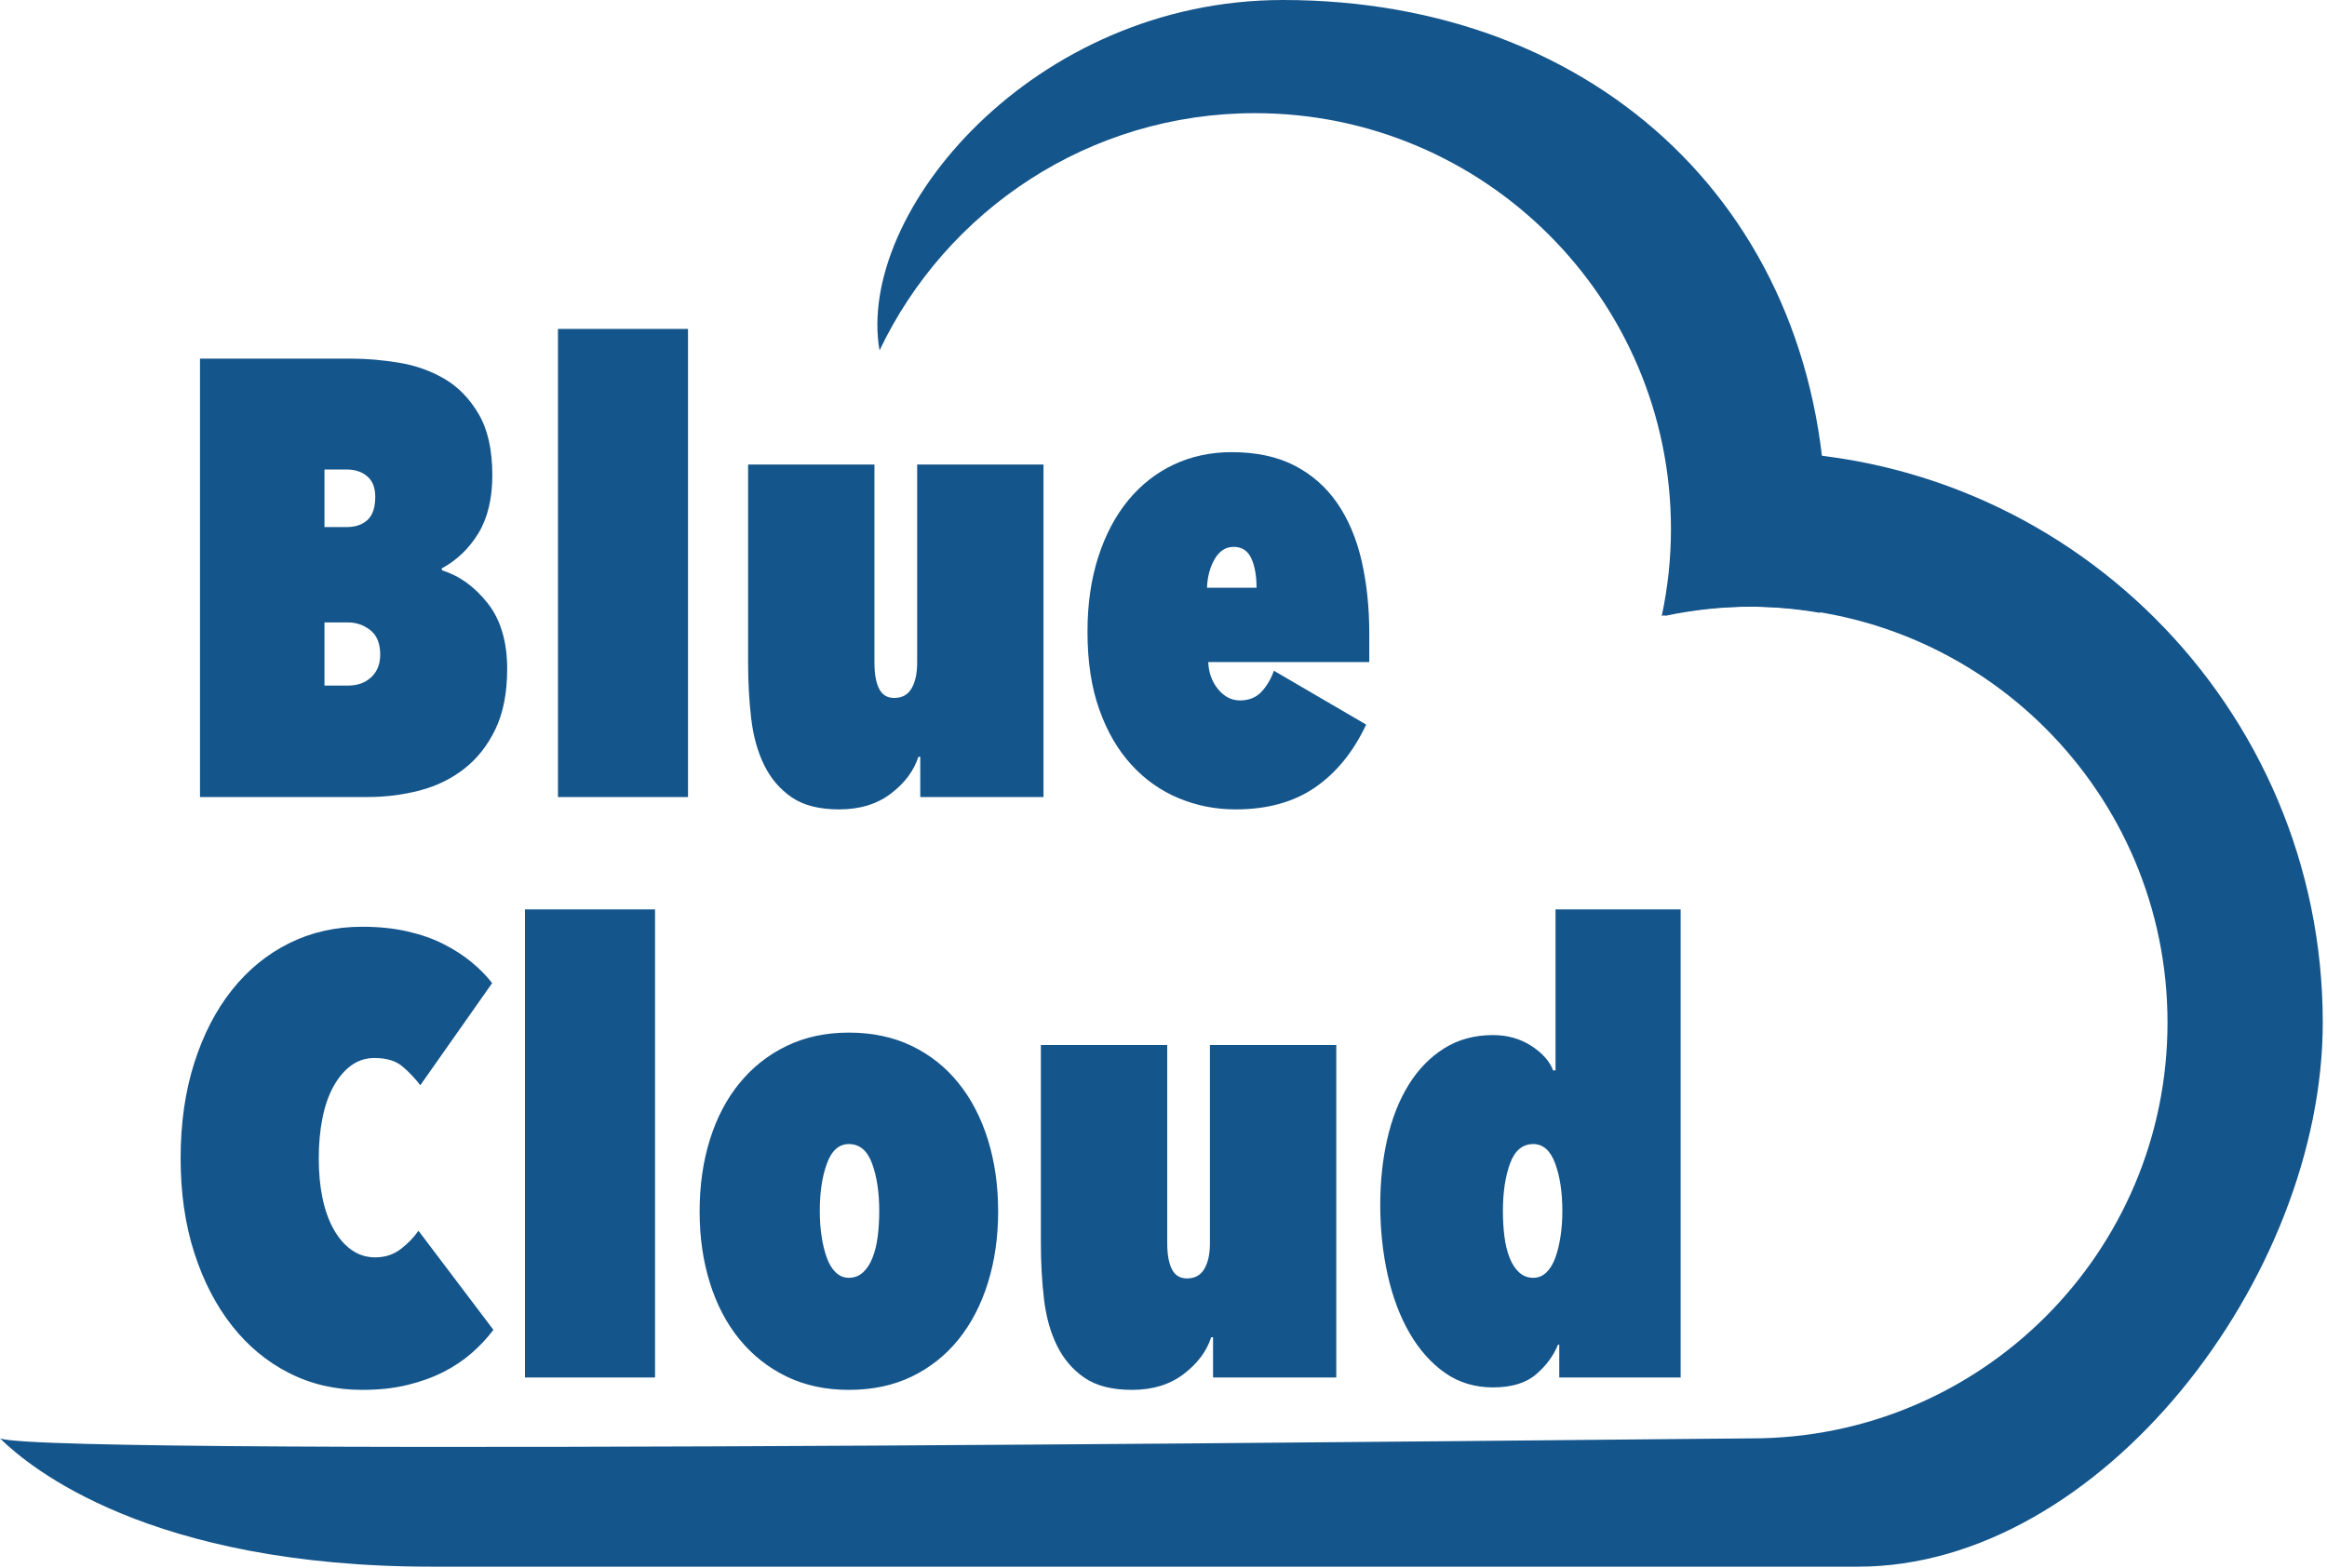
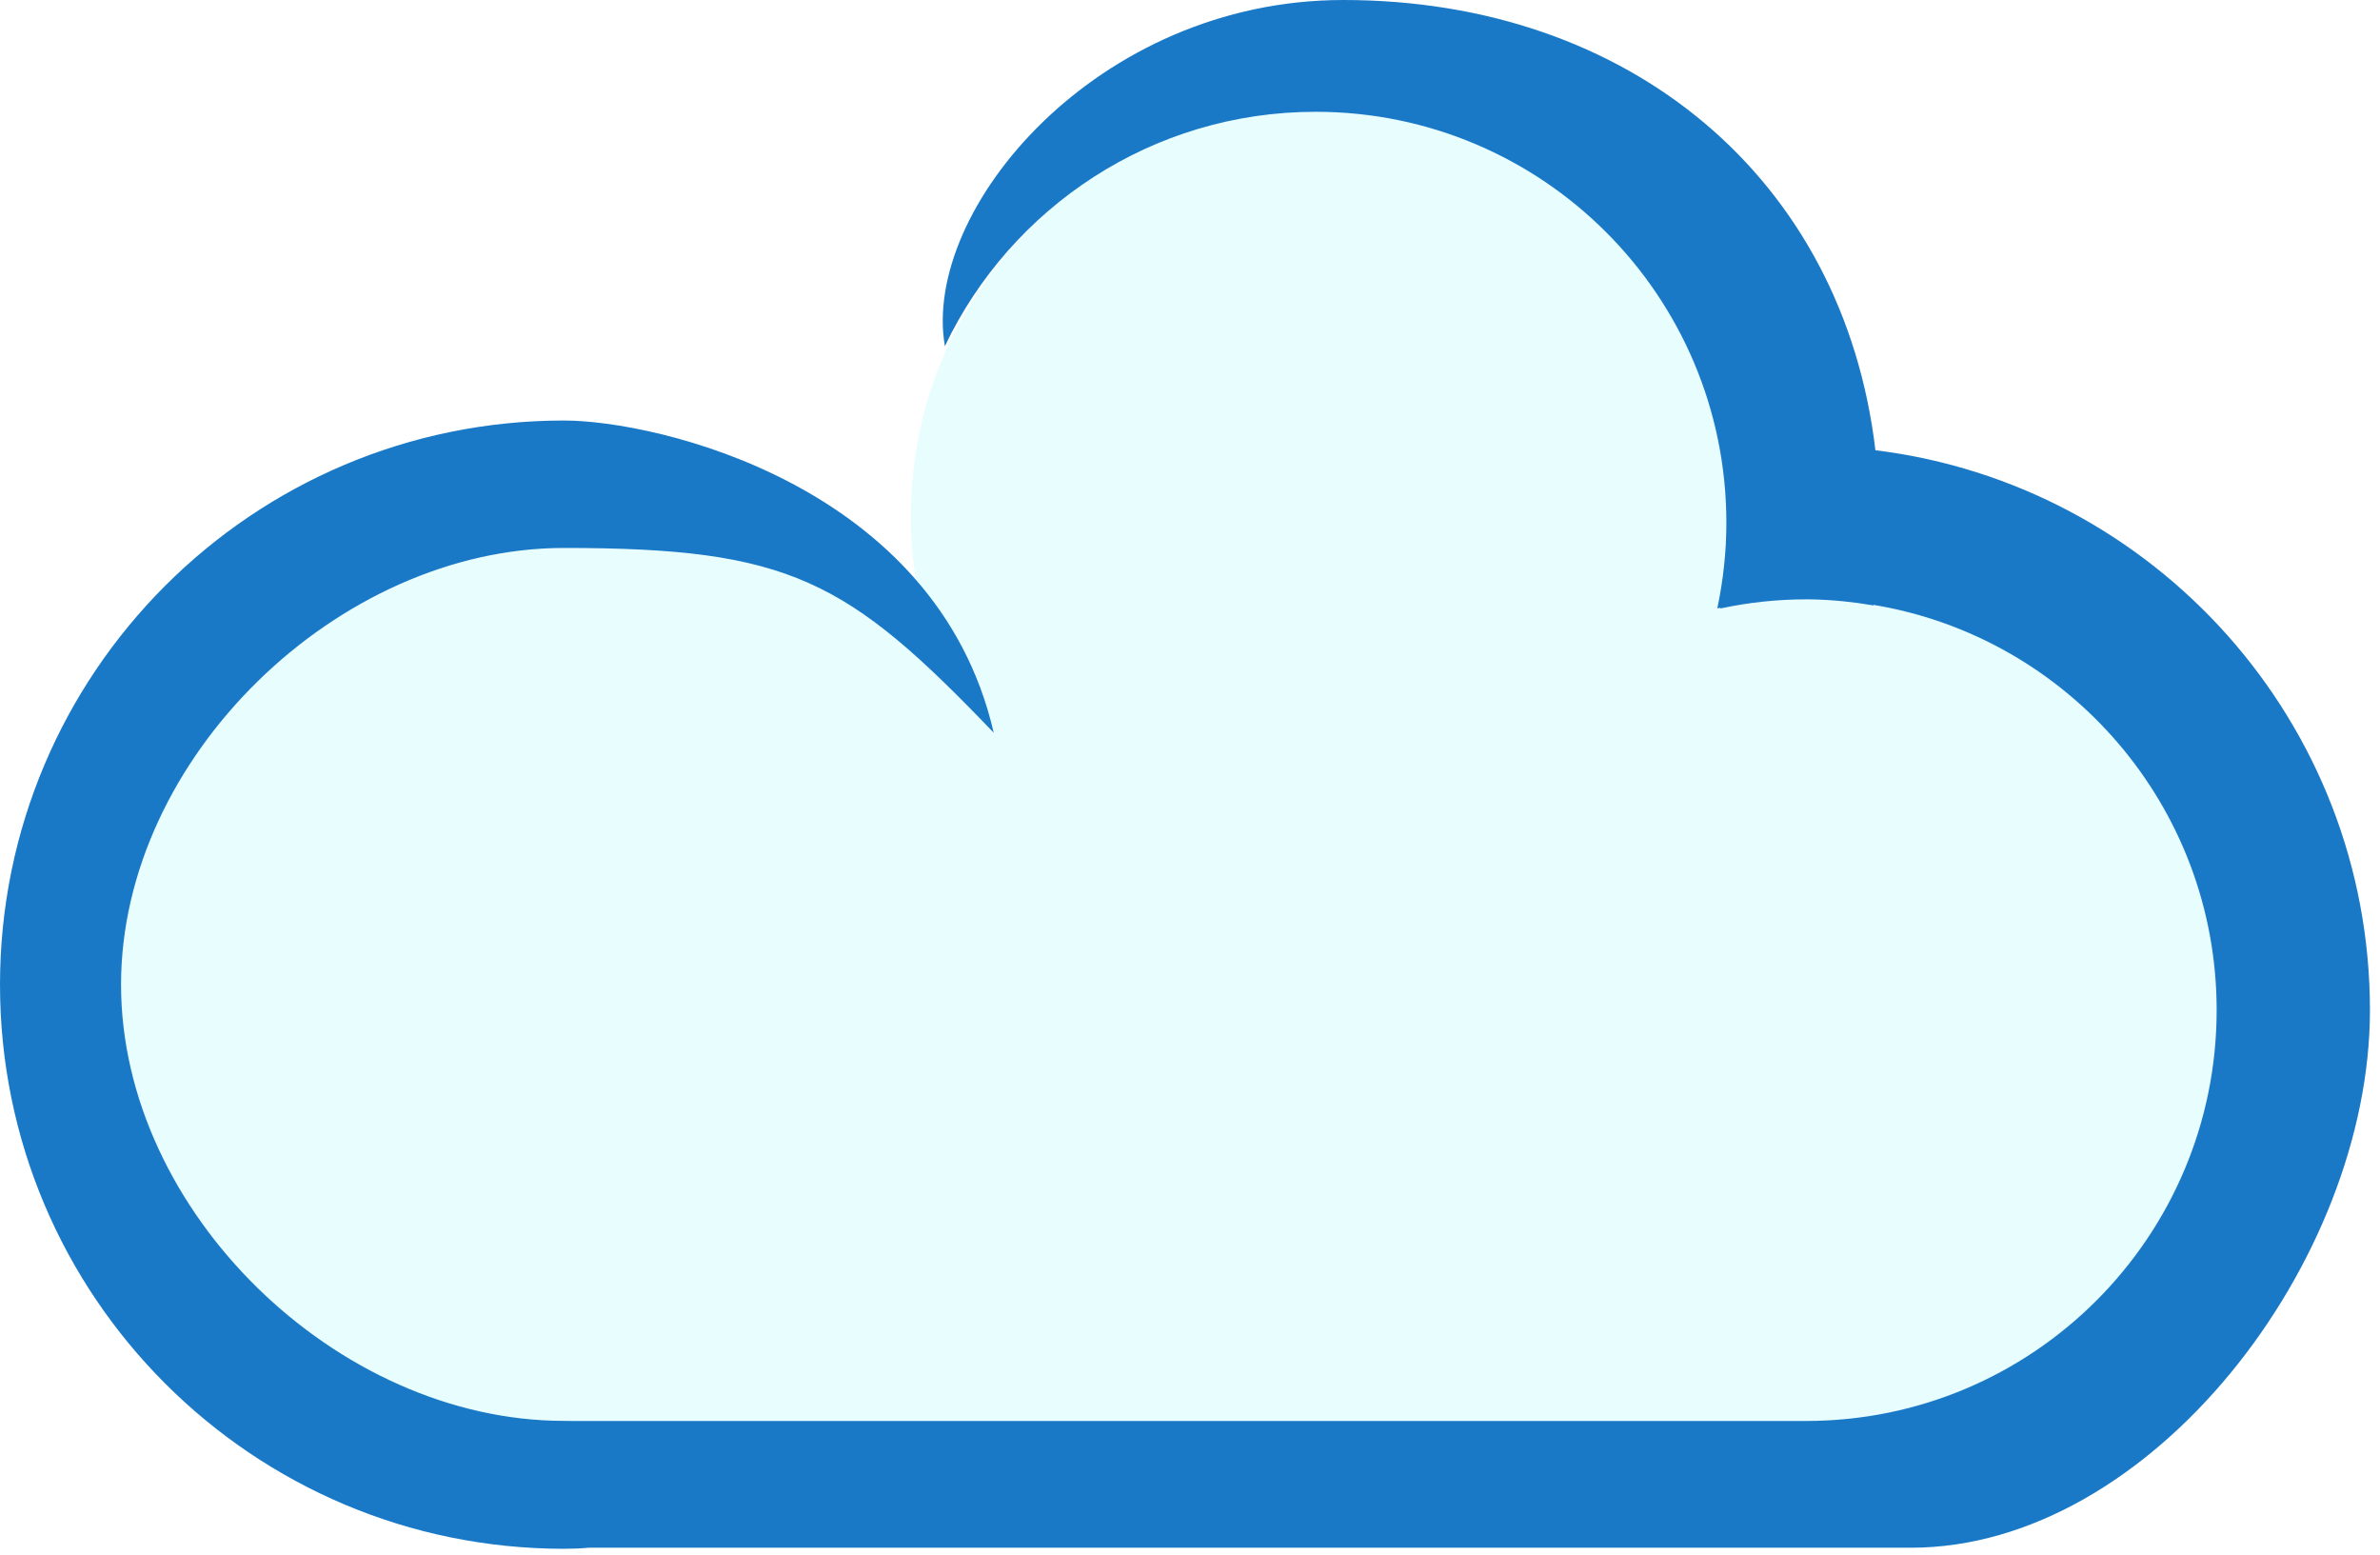
- <svg xmlns="http://www.w3.org/2000/svg" width="95px" height="64px" viewBox="0 0 95 64" version="1.1">
+ <svg xmlns="http://www.w3.org/2000/svg" width="98px" height="64px" viewBox="0 0 98 64" version="1.1">
  <defs />
  <g id="Page-1" stroke="none" stroke-width="1" fill="none" fill-rule="evenodd">
-     <g id="Logo" transform="translate(-152, -168)" fill="#14558B">
-       <g id="Group" transform="translate(152, 168)">
-         <path d="M68.085,18.693 C68.249,19.639 68.34,20.611 68.34,21.605 C68.34,22.821 68.209,24.007 67.965,25.152 C69.108,24.908 70.293,24.774 71.508,24.774 C80.887,24.774 88.489,32.376 88.489,41.755 C88.489,51.133 80.887,58.737 71.508,58.737 C69.272,58.737 1.956,59.523 0,58.737 C1.213,59.925 6.088,63.976 17.646,63.976 C40.296,63.976 63.9,63.976 75.852,63.976 C85.755,63.976 94.827,52.166 94.827,41.755 C94.827,28.877 84.387,18.436 71.508,18.436 C70.345,18.436 69.203,18.528 68.085,18.693 Z" id="Fill-1" />
-         <path d="M52.379,0 C42.183,0 34.932,8.685 35.907,14.309 C38.635,8.582 44.47,4.621 51.235,4.621 C60.613,4.621 68.217,12.224 68.217,21.603 C68.217,22.819 68.086,24.004 67.842,25.149 C68.986,24.906 70.17,24.772 71.385,24.772 C72.379,24.772 73.354,24.861 74.301,25.026 C74.465,23.908 74.554,22.765 74.554,21.603 C74.554,8.723 65.257,0 52.379,0" id="Fill-3" />
-         <path d="M7.374,47.3 C7.374,45.867 7.56,44.569 7.931,43.406 C8.302,42.243 8.816,41.249 9.473,40.423 C10.13,39.597 10.91,38.96 11.812,38.514 C12.714,38.067 13.704,37.844 14.783,37.844 C15.457,37.844 16.072,37.907 16.628,38.033 C17.185,38.16 17.678,38.333 18.108,38.552 C18.537,38.771 18.917,39.015 19.245,39.285 C19.574,39.555 19.856,39.841 20.092,40.145 L17.159,44.316 C16.94,44.03 16.696,43.773 16.426,43.545 C16.156,43.318 15.777,43.204 15.288,43.204 C14.934,43.204 14.618,43.305 14.34,43.507 C14.062,43.71 13.822,43.992 13.62,44.354 C13.417,44.717 13.266,45.151 13.165,45.656 C13.063,46.162 13.013,46.71 13.013,47.3 C13.013,47.89 13.063,48.429 13.165,48.918 C13.266,49.407 13.417,49.833 13.62,50.195 C13.822,50.557 14.066,50.84 14.353,51.042 C14.639,51.244 14.96,51.345 15.314,51.345 C15.718,51.345 16.068,51.232 16.363,51.004 C16.658,50.776 16.898,50.528 17.084,50.258 L20.143,54.304 C19.89,54.641 19.595,54.957 19.258,55.252 C18.921,55.547 18.537,55.804 18.108,56.023 C17.678,56.242 17.189,56.419 16.641,56.554 C16.093,56.689 15.474,56.756 14.783,56.756 C13.704,56.756 12.714,56.529 11.812,56.073 C10.91,55.618 10.13,54.974 9.473,54.139 C8.816,53.305 8.302,52.31 7.931,51.156 C7.56,50.001 7.374,48.716 7.374,47.3 Z M21.432,37.136 L26.742,37.136 L26.742,56.25 L21.432,56.25 L21.432,37.136 Z M34.656,56.756 C33.712,56.756 32.865,56.575 32.115,56.213 C31.365,55.85 30.724,55.344 30.193,54.696 C29.662,54.047 29.258,53.275 28.98,52.382 C28.701,51.489 28.562,50.519 28.562,49.474 C28.562,48.412 28.701,47.435 28.98,46.541 C29.258,45.648 29.662,44.877 30.193,44.228 C30.724,43.579 31.365,43.073 32.115,42.711 C32.865,42.349 33.712,42.167 34.656,42.167 C35.617,42.167 36.472,42.349 37.222,42.711 C37.972,43.073 38.609,43.579 39.131,44.228 C39.654,44.877 40.054,45.648 40.332,46.541 C40.61,47.435 40.749,48.412 40.749,49.474 C40.749,50.519 40.61,51.489 40.332,52.382 C40.054,53.275 39.654,54.047 39.131,54.696 C38.609,55.344 37.972,55.85 37.222,56.213 C36.472,56.575 35.617,56.756 34.656,56.756 Z M34.656,46.718 C34.251,46.718 33.952,46.984 33.758,47.515 C33.564,48.046 33.468,48.691 33.468,49.449 C33.468,49.82 33.493,50.17 33.543,50.498 C33.594,50.827 33.666,51.118 33.758,51.371 C33.851,51.624 33.973,51.822 34.125,51.965 C34.277,52.108 34.454,52.18 34.656,52.18 C34.875,52.18 35.065,52.108 35.225,51.965 C35.385,51.822 35.516,51.624 35.617,51.371 C35.718,51.118 35.789,50.827 35.832,50.498 C35.874,50.17 35.895,49.82 35.895,49.449 C35.895,48.691 35.798,48.046 35.604,47.515 C35.41,46.984 35.094,46.718 34.656,46.718 Z M54.554,56.25 L49.523,56.25 L49.523,54.607 L49.447,54.607 C49.262,55.18 48.887,55.682 48.322,56.111 C47.757,56.541 47.053,56.756 46.211,56.756 C45.402,56.756 44.757,56.592 44.276,56.263 C43.796,55.934 43.421,55.496 43.151,54.948 C42.882,54.401 42.705,53.764 42.62,53.039 C42.536,52.315 42.494,51.556 42.494,50.764 L42.494,42.673 L47.652,42.673 L47.652,50.764 C47.652,51.219 47.715,51.573 47.841,51.826 C47.968,52.079 48.174,52.205 48.461,52.205 C48.781,52.205 49.017,52.074 49.169,51.813 C49.321,51.552 49.396,51.202 49.396,50.764 L49.396,42.673 L54.554,42.673 L54.554,56.25 Z M63.657,54.91 L63.606,54.91 C63.421,55.366 63.121,55.77 62.708,56.124 C62.295,56.478 61.71,56.655 60.951,56.655 C60.21,56.655 59.556,56.457 58.992,56.061 C58.427,55.665 57.947,55.125 57.55,54.443 C57.154,53.76 56.855,52.968 56.653,52.066 C56.451,51.164 56.349,50.208 56.349,49.196 C56.349,48.235 56.446,47.334 56.64,46.491 C56.834,45.648 57.125,44.915 57.513,44.291 C57.9,43.667 58.381,43.174 58.954,42.812 C59.527,42.45 60.193,42.268 60.951,42.268 C61.541,42.268 62.064,42.416 62.519,42.711 C62.974,43.006 63.269,43.339 63.404,43.71 L63.505,43.71 L63.505,37.136 L68.612,37.136 L68.612,56.25 L63.657,56.25 L63.657,54.91 Z M62.595,46.718 C62.156,46.718 61.84,46.984 61.646,47.515 C61.453,48.046 61.356,48.691 61.356,49.449 C61.356,49.82 61.377,50.17 61.419,50.498 C61.461,50.827 61.533,51.118 61.634,51.371 C61.735,51.624 61.866,51.822 62.026,51.965 C62.186,52.108 62.376,52.18 62.595,52.18 C62.797,52.18 62.974,52.108 63.126,51.965 C63.277,51.822 63.4,51.624 63.492,51.371 C63.585,51.118 63.657,50.827 63.707,50.498 C63.758,50.17 63.783,49.82 63.783,49.449 C63.783,48.691 63.686,48.046 63.492,47.515 C63.298,46.984 62.999,46.718 62.595,46.718 Z" id="Cloud" />
-         <path d="M13.247,19.172 L13.247,21.523 L14.157,21.523 C14.511,21.523 14.793,21.426 15.004,21.232 C15.215,21.038 15.32,20.722 15.32,20.284 C15.32,19.913 15.21,19.635 14.991,19.45 C14.772,19.264 14.494,19.172 14.157,19.172 L13.247,19.172 Z M13.247,25.417 L13.247,27.996 L14.207,27.996 C14.595,27.996 14.911,27.882 15.156,27.654 C15.4,27.427 15.522,27.119 15.522,26.731 C15.522,26.276 15.387,25.943 15.118,25.733 C14.848,25.522 14.545,25.417 14.207,25.417 L13.247,25.417 Z M18.051,23.293 C18.759,23.512 19.378,23.959 19.909,24.633 C20.44,25.307 20.705,26.2 20.705,27.313 C20.705,28.291 20.545,29.112 20.225,29.778 C19.905,30.444 19.479,30.983 18.948,31.396 C18.417,31.809 17.81,32.104 17.128,32.281 C16.445,32.458 15.741,32.547 15.017,32.547 L8.165,32.547 L8.165,14.646 L14.384,14.646 C14.974,14.646 15.607,14.701 16.281,14.81 C16.955,14.92 17.574,15.139 18.139,15.467 C18.704,15.796 19.172,16.277 19.542,16.909 C19.913,17.541 20.099,18.371 20.099,19.399 C20.099,20.36 19.909,21.152 19.53,21.776 C19.15,22.399 18.649,22.88 18.025,23.217 L18.051,23.293 Z M22.779,13.432 L28.088,13.432 L28.088,32.547 L22.779,32.547 L22.779,13.432 Z M42.601,32.547 L37.57,32.547 L37.57,30.903 L37.494,30.903 C37.309,31.476 36.934,31.978 36.369,32.408 C35.804,32.838 35.1,33.052 34.258,33.052 C33.449,33.052 32.804,32.888 32.323,32.559 C31.843,32.231 31.468,31.792 31.198,31.245 C30.929,30.697 30.752,30.061 30.667,29.336 C30.583,28.611 30.541,27.852 30.541,27.06 L30.541,18.969 L35.699,18.969 L35.699,27.06 C35.699,27.515 35.762,27.869 35.888,28.122 C36.015,28.375 36.221,28.501 36.508,28.501 C36.828,28.501 37.064,28.371 37.216,28.109 C37.368,27.848 37.443,27.498 37.443,27.06 L37.443,18.969 L42.601,18.969 L42.601,32.547 Z M55.774,29.589 C55.252,30.701 54.556,31.556 53.688,32.155 C52.82,32.753 51.737,33.052 50.439,33.052 C49.63,33.052 48.859,32.901 48.126,32.597 C47.393,32.294 46.748,31.839 46.192,31.232 C45.635,30.625 45.197,29.871 44.877,28.969 C44.557,28.067 44.397,27.01 44.397,25.796 C44.397,24.667 44.544,23.647 44.839,22.737 C45.134,21.826 45.543,21.055 46.065,20.423 C46.588,19.791 47.207,19.306 47.924,18.969 C48.64,18.632 49.428,18.464 50.288,18.464 C51.282,18.464 52.133,18.645 52.841,19.007 C53.549,19.37 54.131,19.88 54.586,20.537 C55.041,21.194 55.374,21.978 55.585,22.888 C55.795,23.799 55.901,24.793 55.901,25.872 L55.901,27.035 L49.327,27.035 C49.344,27.473 49.479,27.844 49.731,28.147 C49.984,28.451 50.279,28.602 50.616,28.602 C50.987,28.602 51.282,28.484 51.501,28.248 C51.72,28.013 51.889,27.726 52.007,27.389 L55.774,29.589 Z M51.299,24.001 C51.299,23.512 51.227,23.112 51.084,22.8 C50.941,22.488 50.701,22.332 50.364,22.332 C50.043,22.332 49.786,22.496 49.592,22.825 C49.399,23.154 49.293,23.546 49.276,24.001 L51.299,24.001 Z" id="Blue" />
+     <g id="Logo" transform="translate(-8, -79)">
+       <g transform="translate(8, 79)">
+         <path d="M76.59,59.093 L76.59,61.115 L19.934,61.115 L19.934,60.524 C11.197,58.354 4.721,50.458 4.721,41.049 C4.721,29.967 13.705,20.984 24.787,20.984 C29.962,20.984 34.68,22.943 38.239,26.161 C37.764,24.606 37.508,22.956 37.508,21.246 C37.508,11.975 45.024,4.459 54.295,4.459 C63.566,4.459 71.082,11.975 71.082,21.246 C71.082,21.768 71.058,22.284 71.012,22.794 C71.974,22.638 72.961,22.557 73.967,22.557 C84.108,22.557 92.328,30.778 92.328,40.918 C92.328,50.168 85.488,57.82 76.59,59.093 Z" id="Background" fill="#E7FDFE" />
+         <path d="M24.25,63.714 C23.93,63.743 23.588,63.758 23.223,63.758 C10.397,63.758 0,53.361 0,40.535 C0,27.709 10.397,17.311 23.223,17.311 C27.016,17.311 38.557,19.934 40.918,30.164 C34.885,23.869 32.525,22.557 23.223,22.557 C13.922,22.557 4.984,31.194 4.984,40.535 C4.984,49.874 13.883,58.492 23.223,58.492 C23.319,58.492 23.413,58.493 23.506,58.496 C34.368,58.496 72.407,58.496 74.363,58.496 C83.703,58.496 91.274,50.923 91.274,41.584 C91.274,33.192 85.162,26.228 77.147,24.901 C77.146,24.908 77.145,24.916 77.144,24.923 C76.318,24.78 75.471,24.694 74.609,24.674 C74.527,24.673 74.445,24.673 74.363,24.673 C73.152,24.673 71.973,24.806 70.834,25.049 C70.836,25.039 70.839,25.029 70.841,25.019 C70.798,25.028 70.755,25.037 70.712,25.046 C70.954,23.906 71.085,22.725 71.085,21.514 C71.085,12.174 63.512,4.602 54.172,4.602 C47.435,4.602 41.624,8.547 38.907,14.25 C37.936,8.649 45.158,0 55.312,0 C67.117,0 75.901,7.361 77.223,18.535 C88.699,19.945 97.586,29.727 97.586,41.584 C97.586,51.952 88.551,63.714 78.689,63.714 C66.991,63.714 46.368,63.714 24.25,63.714 Z" id="Outline" fill="#1A79C7" />
      </g>
    </g>
  </g>
</svg>
